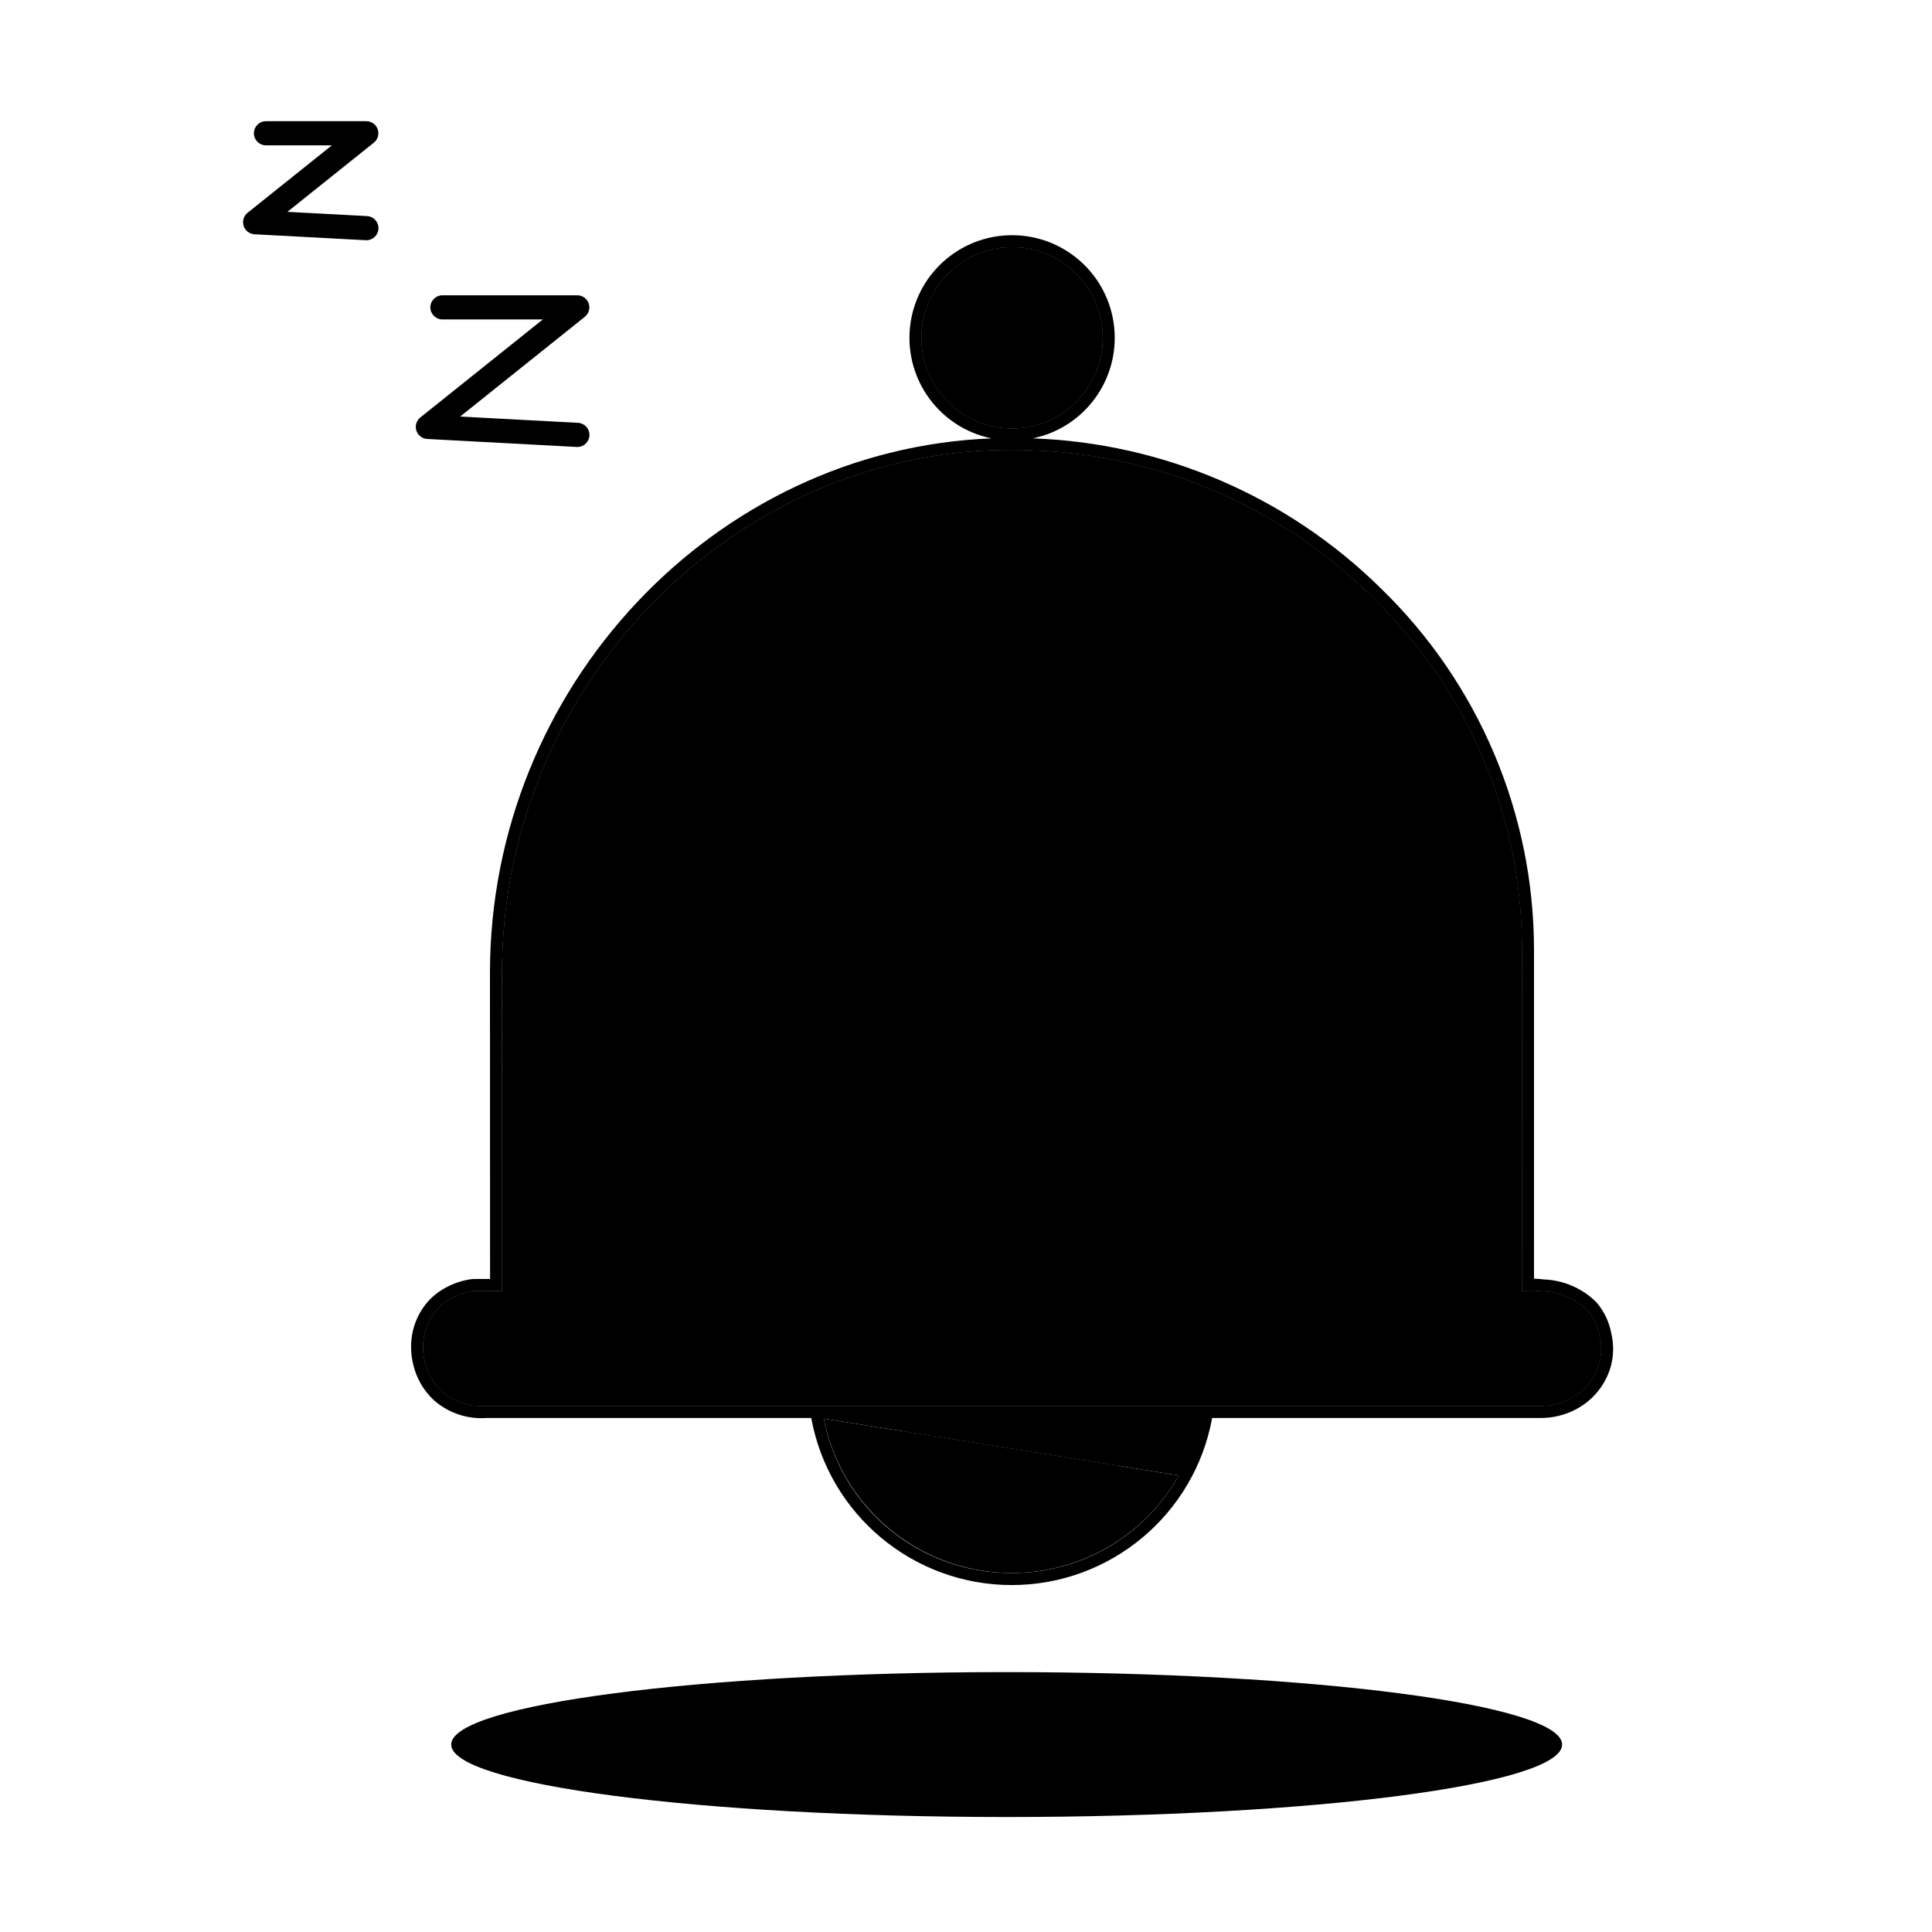
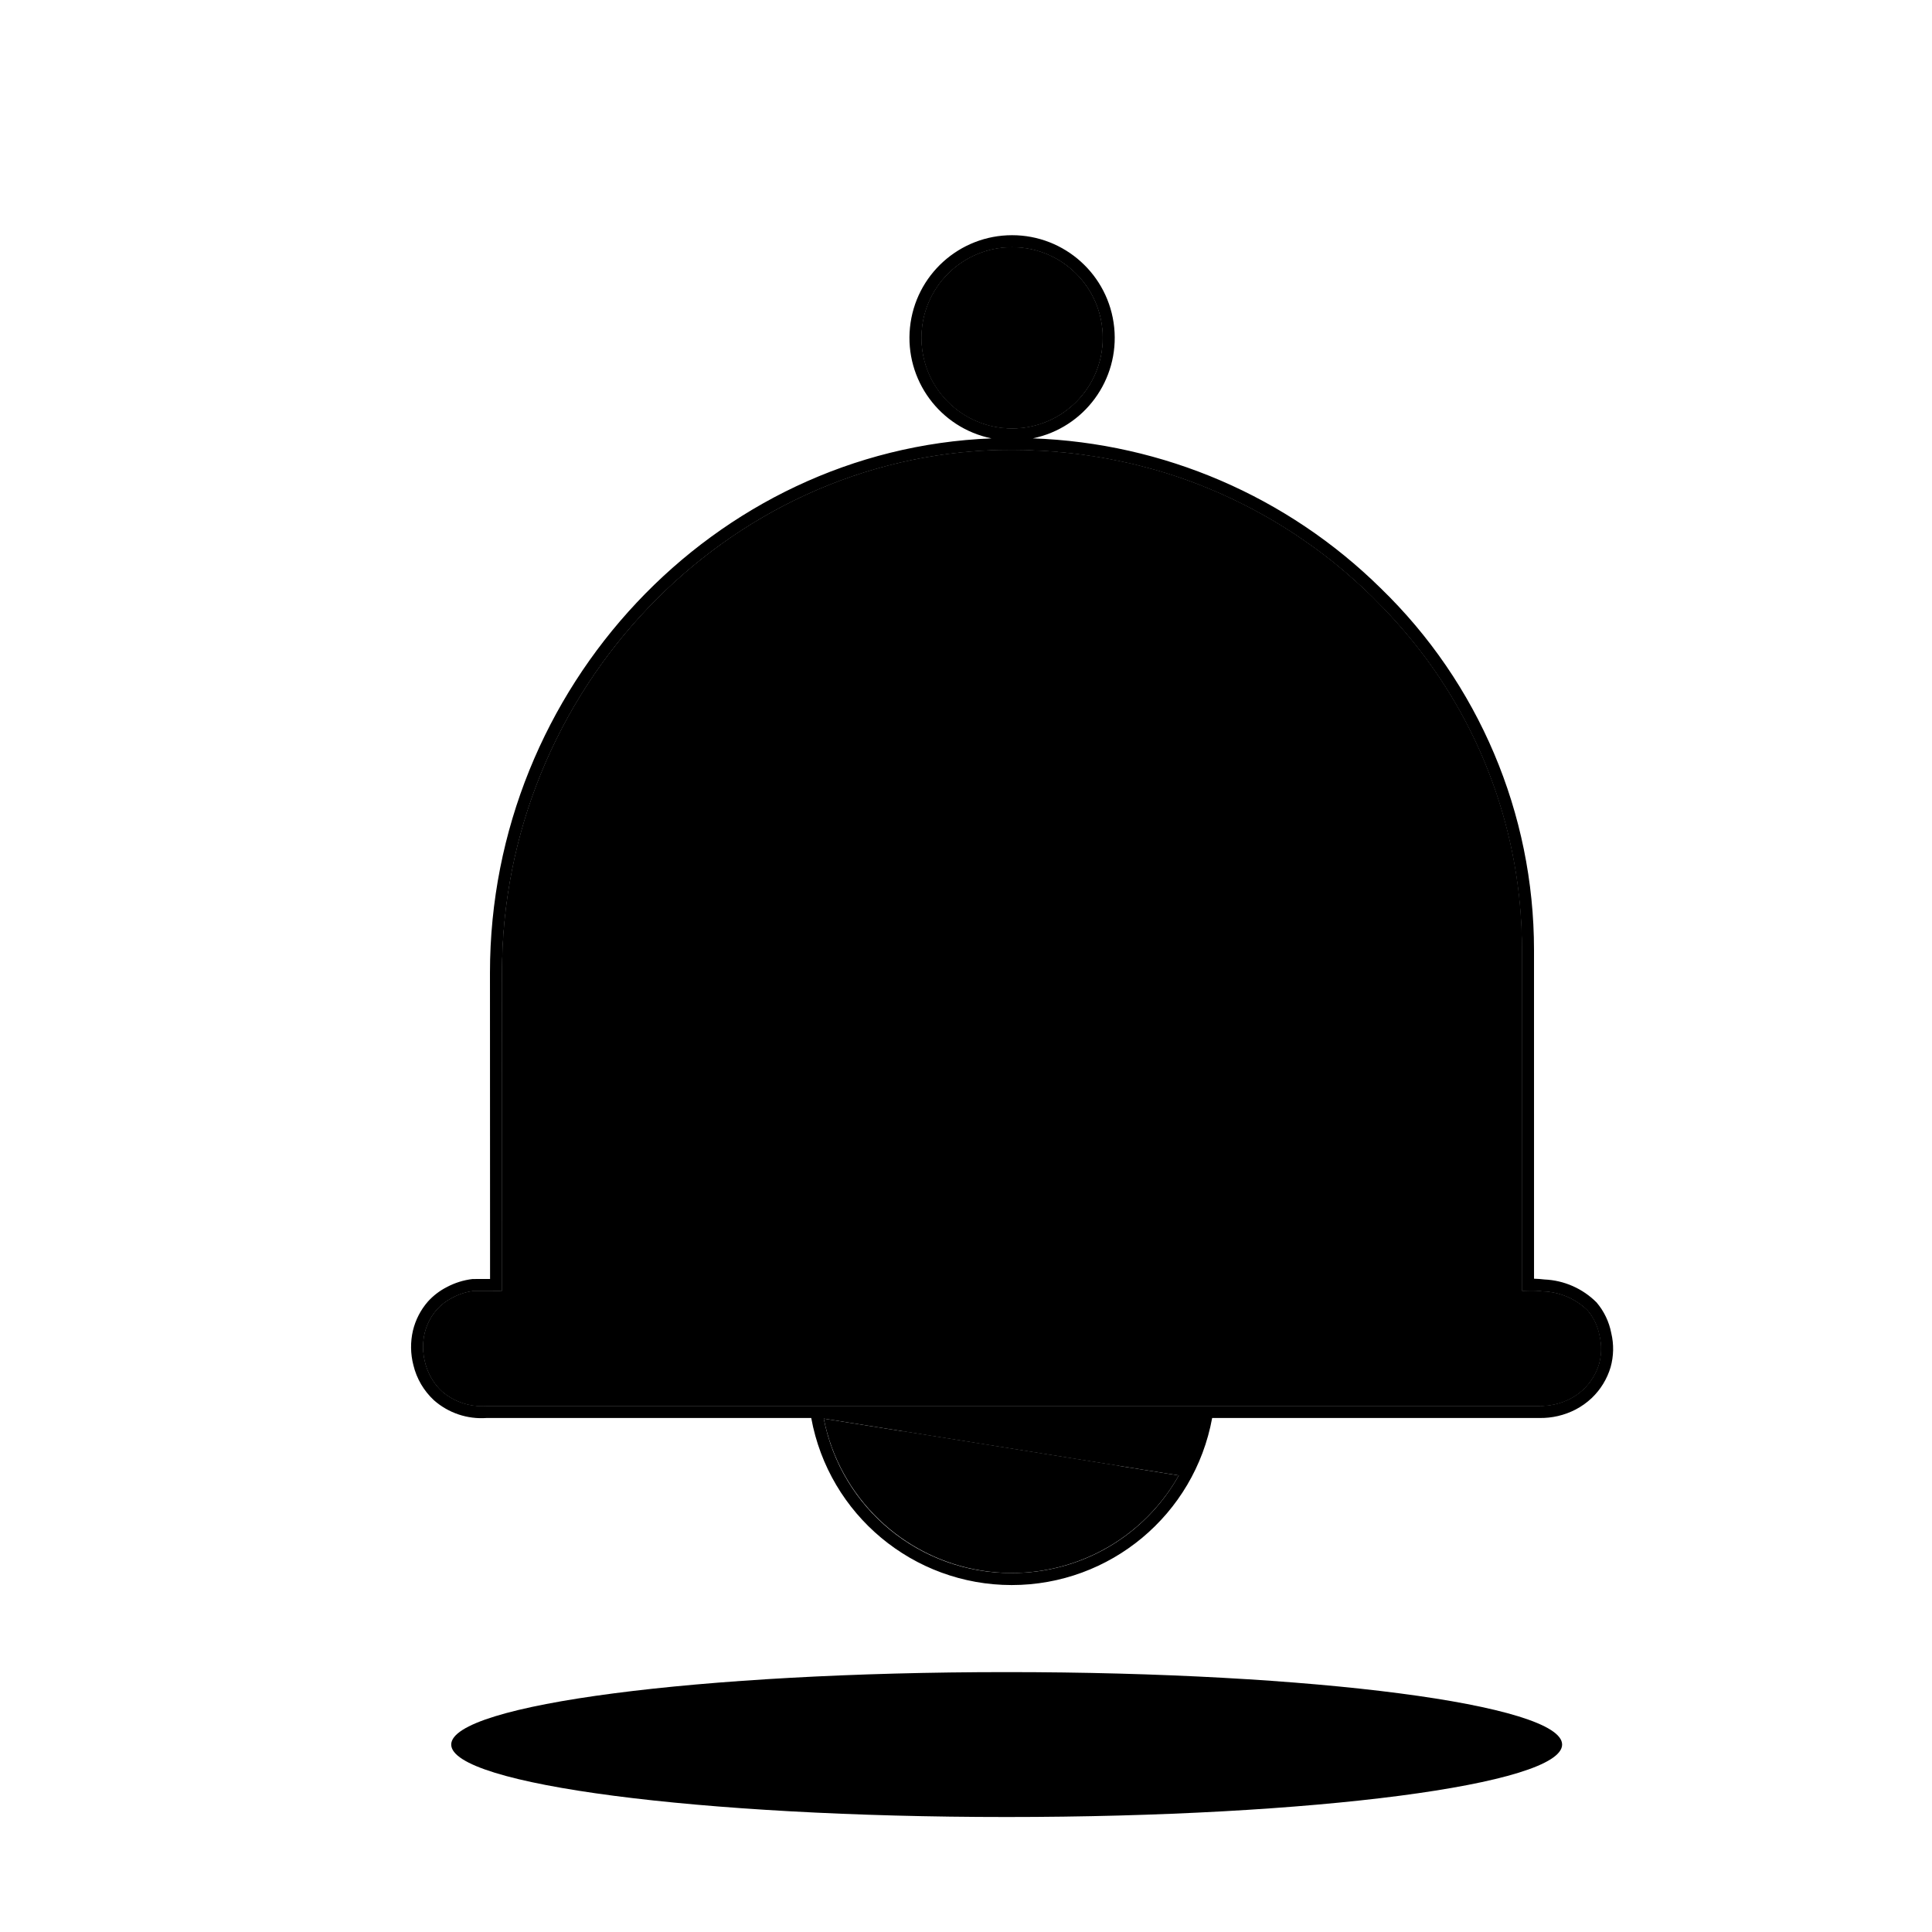
<svg xmlns="http://www.w3.org/2000/svg" width="160" height="160" viewBox="0 0 160 160" id="sapIllus-Dialog-NoNotifications">
-   <path class="sapIllus_StrokeDetailColor" d="M133.438,110.4a5.515,5.515,0,0,0-1.216-2.537,6.494,6.494,0,0,0-4.317-1.902c-.284-.035-.573-.057-.863-.064l-.002-27.224a41.712,41.712,0,0,0-12.705-29.968A43.23,43.23,0,0,0,85.533,36.303a8.5,8.5,0,1,0-3.422.002c-22.962.9-41.534,20.602-41.534,44.254l.008,25.359-1.449.005a6.048,6.048,0,0,0-2.137.67,5.444,5.444,0,0,0-1.563,1.198,5.677,5.677,0,0,0-1.237,2.395,6.001,6.001,0,0,0,.037,2.874,5.816,5.816,0,0,0,1.709,2.91,5.938,5.938,0,0,0,4.352,1.462H67.183a16.878,16.878,0,0,0,33.203,0h27.089a6.293,6.293,0,0,0,3.012-.702,5.964,5.964,0,0,0,1.327-.944,5.832,5.832,0,0,0,1.569-2.559A5.628,5.628,0,0,0,133.438,110.4Zm-57.12-82.423a7.5,7.5,0,1,1,7.5,7.5A7.508,7.508,0,0,1,76.317,27.977ZM83.785,130.27A15.795,15.795,0,0,1,68.22,117.483l6.58,1.053,17.8,2.849,5.024.804A15.8,15.8,0,0,1,83.785,130.27Zm48.636-17.316a4.793,4.793,0,0,1-1.296,2.107,4.909,4.909,0,0,1-1.102.782,5.449,5.449,0,0,1-2.541.589H67.605l-27.345.001a5.024,5.024,0,0,1-3.643-1.203,4.511,4.511,0,0,1-.474-.503,5.001,5.001,0,0,1-.939-1.916,5.052,5.052,0,0,1-.034-2.388,4.637,4.637,0,0,1,1.01-1.964,4.406,4.406,0,0,1,1.288-.983,5.091,5.091,0,0,1,1.728-.557l2.389-.004-.008-26.357c0-23.343,18.493-42.762,41.223-43.287.04-.001.08.001.12,0q.963-.019,1.919.004c.238.006.475.02.712.03.442.018.883.037,1.322.068.271.019.54.045.809.069.405.036.809.075,1.211.122.278.033.554.069.83.107q.591.081,1.178.178c.274.045.548.092.821.143.396.074.79.155,1.184.24.26.056.52.11.779.171.426.1.848.211,1.27.324.22.059.441.113.659.175q.911.26,1.808.559c.054.018.107.036.161.054q.899.305,1.782.651c.208.081.413.171.62.256.406.166.811.334,1.211.513.237.106.472.218.707.328.366.172.732.346,1.093.529.242.122.482.248.721.374q.528.279,1.048.574c.236.134.471.268.705.406.35.207.697.422,1.041.64.22.139.441.276.658.419.372.245.738.5,1.103.757.182.128.366.251.545.382.538.392,1.07.794,1.591,1.213.578.463,1.143.946,1.699,1.442l.038.033q.71.634,1.396,1.303c.03.029.061.056.091.085.082.08.157.164.237.244q.678.675,1.323,1.372c.434.473.86.952,1.269,1.44a40.536,40.536,0,0,1,9.575,26.197l.002,28.244.517-.018a7.61,7.61,0,0,1,1.224.053,5.547,5.547,0,0,1,3.689,1.572l0,0h0a4.497,4.497,0,0,1,.99,2.088A4.679,4.679,0,0,1,132.421,112.954Z" />
-   <path class="sapIllus_ObjectFillColor" d="M131.471,108.525h0l0,0a5.547,5.547,0,0,0-3.689-1.572,7.61,7.61,0,0,0-1.224-.053l-.517.018-.002-28.244a40.536,40.536,0,0,0-9.575-26.197c-.41-.488-.835-.967-1.269-1.44q-.644-.698-1.323-1.372c-.081-.08-.156-.164-.237-.244-.03-.029-.061-.056-.091-.085q-.686-.669-1.396-1.303L112.109,48c-.556-.496-1.121-.979-1.699-1.442-.522-.419-1.053-.821-1.591-1.213-.18-.131-.364-.254-.545-.382-.365-.257-.731-.512-1.103-.757-.217-.143-.438-.28-.658-.419-.345-.218-.691-.433-1.041-.64-.234-.138-.469-.273-.705-.406q-.52-.294-1.048-.574c-.239-.127-.48-.252-.721-.374-.361-.182-.727-.357-1.093-.529-.235-.11-.47-.223-.707-.328-.4-.179-.805-.347-1.211-.513-.207-.085-.412-.174-.62-.256q-.883-.345-1.782-.651c-.054-.018-.107-.036-.161-.054q-.897-.3-1.808-.559c-.218-.062-.44-.116-.659-.175-.422-.113-.844-.224-1.27-.324-.259-.061-.519-.115-.779-.171-.393-.085-.787-.166-1.184-.24-.273-.051-.546-.097-.821-.143q-.587-.097-1.178-.178c-.276-.038-.553-.075-.83-.107-.402-.047-.806-.086-1.211-.122-.27-.024-.538-.05-.809-.069-.439-.031-.88-.05-1.322-.068-.238-.009-.474-.024-.712-.03q-.956-.022-1.919-.004c-.04.001-.08-.001-.12,0-22.73.525-41.223,19.944-41.223,43.287l.008,26.357-2.389.004a5.091,5.091,0,0,0-1.728.557,4.406,4.406,0,0,0-1.288.983,4.637,4.637,0,0,0-1.01,1.964,5.052,5.052,0,0,0,.034,2.388,5.001,5.001,0,0,0,.939,1.916,4.511,4.511,0,0,0,.474.503,5.024,5.024,0,0,0,3.643,1.203l27.345-.001h59.877a5.449,5.449,0,0,0,2.541-.589,4.909,4.909,0,0,0,1.102-.782,4.793,4.793,0,0,0,1.296-2.107,4.679,4.679,0,0,0,.04-2.341A4.497,4.497,0,0,0,131.471,108.525Z" />
+   <path class="sapIllus_StrokeDetailColor" d="M133.438,110.4a5.515,5.515,0,0,0-1.216-2.537,6.494,6.494,0,0,0-4.317-1.902c-.284-.035-.573-.057-.863-.064l-.002-27.224a41.712,41.712,0,0,0-12.705-29.968A43.23,43.23,0,0,0,85.533,36.303a8.5,8.5,0,1,0-3.422.002c-22.962.9-41.534,20.602-41.534,44.254l.008,25.359-1.449.005a6.048,6.048,0,0,0-2.137.67,5.444,5.444,0,0,0-1.563,1.198,5.677,5.677,0,0,0-1.237,2.395,6.001,6.001,0,0,0,.037,2.874,5.816,5.816,0,0,0,1.709,2.91,5.938,5.938,0,0,0,4.352,1.462H67.183a16.878,16.878,0,0,0,33.203,0h27.089a6.293,6.293,0,0,0,3.012-.702,5.964,5.964,0,0,0,1.327-.944,5.832,5.832,0,0,0,1.569-2.559A5.628,5.628,0,0,0,133.438,110.4Zm-57.12-82.423a7.5,7.5,0,1,1,7.5,7.5A7.508,7.508,0,0,1,76.317,27.977ZM83.785,130.27A15.795,15.795,0,0,1,68.22,117.483l6.58,1.053,17.8,2.849,5.024.804A15.8,15.8,0,0,1,83.785,130.27Zm48.636-17.316a4.793,4.793,0,0,1-1.296,2.107,4.909,4.909,0,0,1-1.102.782,5.449,5.449,0,0,1-2.541.589H67.605l-27.345.001a5.024,5.024,0,0,1-3.643-1.203,4.511,4.511,0,0,1-.474-.503,5.001,5.001,0,0,1-.939-1.916,5.052,5.052,0,0,1-.034-2.388,4.637,4.637,0,0,1,1.01-1.964,4.406,4.406,0,0,1,1.288-.983,5.091,5.091,0,0,1,1.728-.557l2.389-.004-.008-26.357c0-23.343,18.493-42.762,41.223-43.287.04-.001.08.001.12,0q.963-.019,1.919.004c.238.006.475.02.712.03.442.018.883.037,1.322.068.271.019.54.045.809.069.405.036.809.075,1.211.122.278.033.554.069.83.107q.591.081,1.178.178c.274.045.548.092.821.143.396.074.79.155,1.184.24.26.056.52.11.779.171.426.1.848.211,1.27.324.22.059.441.113.659.175q.911.26,1.808.559c.054.018.107.036.161.054q.899.305,1.782.651c.208.081.413.171.62.256.406.166.811.334,1.211.513.237.106.472.218.707.328.366.172.732.346,1.093.529.242.122.482.248.721.374q.528.279,1.048.574c.236.134.471.268.705.406.35.207.697.422,1.041.64.22.139.441.276.658.419.372.245.738.5,1.103.757.182.128.366.251.545.382.538.392,1.07.794,1.591,1.213.578.463,1.143.946,1.699,1.442l.038.033q.71.634,1.396,1.303c.03.029.061.056.091.085.082.08.157.164.237.244q.678.675,1.323,1.372c.434.473.86.952,1.269,1.44a40.536,40.536,0,0,1,9.575,26.197l.002,28.244.517-.018a7.61,7.61,0,0,1,1.224.053,5.547,5.547,0,0,1,3.689,1.572l0,0,0,0a4.497,4.497,0,0,1,.99,2.088A4.679,4.679,0,0,1,132.421,112.954Z" />
+   <path class="sapIllus_ObjectFillColor" d="M131.471,108.525l0,0,0,0a5.547,5.547,0,0,0-3.689-1.572,7.61,7.61,0,0,0-1.224-.053l-.517.018-.002-28.244a40.536,40.536,0,0,0-9.575-26.197c-.41-.488-.835-.967-1.269-1.44q-.644-.698-1.323-1.372c-.081-.08-.156-.164-.237-.244-.03-.029-.061-.056-.091-.085q-.686-.669-1.396-1.303L112.109,48c-.556-.496-1.121-.979-1.699-1.442-.522-.419-1.053-.821-1.591-1.213-.18-.131-.364-.254-.545-.382-.365-.257-.731-.512-1.103-.757-.217-.143-.438-.28-.658-.419-.345-.218-.691-.433-1.041-.64-.234-.138-.469-.273-.705-.406q-.52-.294-1.048-.574c-.239-.127-.48-.252-.721-.374-.361-.182-.727-.357-1.093-.529-.235-.11-.47-.223-.707-.328-.4-.179-.805-.347-1.211-.513-.207-.085-.412-.174-.62-.256q-.883-.345-1.782-.651c-.054-.018-.107-.036-.161-.054q-.897-.3-1.808-.559c-.218-.062-.44-.116-.659-.175-.422-.113-.844-.224-1.27-.324-.259-.061-.519-.115-.779-.171-.393-.085-.787-.166-1.184-.24-.273-.051-.546-.097-.821-.143q-.587-.097-1.178-.178c-.276-.038-.553-.075-.83-.107-.402-.047-.806-.086-1.211-.122-.27-.024-.538-.05-.809-.069-.439-.031-.88-.05-1.322-.068-.238-.009-.474-.024-.712-.03q-.956-.022-1.919-.004c-.04.001-.08-.001-.12,0-22.73.525-41.223,19.944-41.223,43.287l.008,26.357-2.389.004a5.091,5.091,0,0,0-1.728.557,4.406,4.406,0,0,0-1.288.983,4.637,4.637,0,0,0-1.01,1.964,5.052,5.052,0,0,0,.034,2.388,5.001,5.001,0,0,0,.939,1.916,4.511,4.511,0,0,0,.474.503,5.024,5.024,0,0,0,3.643,1.203l27.345-.001h59.877a5.449,5.449,0,0,0,2.541-.589,4.909,4.909,0,0,0,1.102-.782,4.793,4.793,0,0,0,1.296-2.107,4.679,4.679,0,0,0,.04-2.341A4.497,4.497,0,0,0,131.471,108.525Z" />
  <path class="sapIllus_ObjectFillColor" d="M92.601,121.386l-17.8-2.849-6.58-1.053A15.877,15.877,0,0,0,97.625,122.19Z" />
  <ellipse class="sapIllus_BackgroundColor" cx="83.368" cy="144.477" rx="46" ry="6" />
  <circle class="sapIllus_BackgroundColor" cx="83.817" cy="27.977" r="7.5" />
  <path class="sapIllus_BrandColorSecondary" d="M114.817,77.231v26.331a3.963,3.963,0,0,1-4.009,3.916H56.827a3.963,3.963,0,0,1-4.009-3.916V77.231c0-15.814,13.248-28.753,29.441-28.753h3.119C101.569,48.477,114.817,61.416,114.817,77.231Z" />
  <path class="sapIllus_PatternShadow" d="M101.433,53.308c3.21,2.067-3.708,11.262-5.034,13.226a168.299,168.299,0,0,1-39.711,41.038v.147h54.085a3.958,3.958,0,0,0,3.991-3.923v-26.38A28.721,28.721,0,0,0,101.433,53.308Z" />
-   <path class="sapIllus_Layering1" d="M47.807,37.016c-.018,0-.036,0-.054-.001L35.38,36.354a1.001,1.001,0,0,1-.572-1.78l10.147-8.119H36.641a1,1,0,0,1,0-2h11.166a1,1,0,0,1,.625,1.781L38.107,34.497l9.752.52a1,1,0,0,1-.052,1.999Z" />
-   <path class="sapIllus_Layering1" d="M30.336,19.894c-.018,0-.036,0-.054-.001l-9.206-.492a1.001,1.001,0,0,1-.572-1.78l6.98-5.585h-5.457a1,1,0,0,1,0-2h8.308a1,1,0,0,1,.625,1.781l-7.158,5.727,6.586.351a1,1,0,0,1-.052,1.999Z" />
  <path class="sapIllus_BrandColorSecondary" d="M84.299,126.113a9.986,9.986,0,0,0,8.302-4.728l-17.8-2.849A10.246,10.246,0,0,0,84.299,126.113Z" />
  <circle class="sapIllus_NoColor" cx="83.817" cy="27.977" r="7.5" />
-   <path class="sapIllus_NoColor" d="M131.471,108.525h0l0,0a5.547,5.547,0,0,0-3.689-1.572,7.61,7.61,0,0,0-1.224-.053l-.517.018-.002-28.244a40.536,40.536,0,0,0-9.575-26.197c-.41-.488-.835-.967-1.269-1.44q-.644-.698-1.323-1.372c-.081-.08-.156-.164-.237-.244-.03-.029-.061-.056-.091-.085q-.686-.669-1.396-1.303L112.109,48c-.556-.496-1.121-.979-1.699-1.442-.522-.419-1.053-.821-1.591-1.213-.18-.131-.364-.254-.545-.382-.365-.257-.731-.512-1.103-.757-.217-.143-.438-.28-.658-.419-.345-.218-.691-.433-1.041-.64-.234-.138-.469-.273-.705-.406q-.52-.294-1.048-.574c-.239-.127-.48-.252-.721-.374-.361-.182-.727-.357-1.093-.529-.235-.11-.47-.223-.707-.328-.4-.179-.805-.347-1.211-.513-.207-.085-.412-.174-.62-.256q-.883-.345-1.782-.651c-.054-.018-.107-.036-.161-.054q-.897-.3-1.808-.559c-.218-.062-.44-.116-.659-.175-.422-.113-.844-.224-1.27-.324-.259-.061-.519-.115-.779-.171-.393-.085-.787-.166-1.184-.24-.273-.051-.546-.097-.821-.143q-.587-.097-1.178-.178c-.276-.038-.553-.075-.83-.107-.402-.047-.806-.086-1.211-.122-.27-.024-.538-.05-.809-.069-.439-.031-.88-.05-1.322-.068-.238-.009-.474-.024-.712-.03q-.956-.022-1.919-.004c-.04.001-.08-.001-.12,0-22.73.525-41.223,19.944-41.223,43.287l.008,26.357-2.389.004a5.091,5.091,0,0,0-1.728.557,4.406,4.406,0,0,0-1.288.983,4.637,4.637,0,0,0-1.01,1.964,5.052,5.052,0,0,0,.034,2.388,5.001,5.001,0,0,0,.939,1.916,4.511,4.511,0,0,0,.474.503,5.024,5.024,0,0,0,3.643,1.203l27.345-.001h59.877a5.449,5.449,0,0,0,2.541-.589,4.909,4.909,0,0,0,1.102-.782,4.793,4.793,0,0,0,1.296-2.107,4.679,4.679,0,0,0,.04-2.341A4.497,4.497,0,0,0,131.471,108.525Z" />
+   <path class="sapIllus_NoColor" d="M131.471,108.525l0,0,0,0a5.547,5.547,0,0,0-3.689-1.572,7.61,7.61,0,0,0-1.224-.053l-.517.018-.002-28.244a40.536,40.536,0,0,0-9.575-26.197c-.41-.488-.835-.967-1.269-1.44q-.644-.698-1.323-1.372c-.081-.08-.156-.164-.237-.244-.03-.029-.061-.056-.091-.085q-.686-.669-1.396-1.303L112.109,48c-.556-.496-1.121-.979-1.699-1.442-.522-.419-1.053-.821-1.591-1.213-.18-.131-.364-.254-.545-.382-.365-.257-.731-.512-1.103-.757-.217-.143-.438-.28-.658-.419-.345-.218-.691-.433-1.041-.64-.234-.138-.469-.273-.705-.406q-.52-.294-1.048-.574c-.239-.127-.48-.252-.721-.374-.361-.182-.727-.357-1.093-.529-.235-.11-.47-.223-.707-.328-.4-.179-.805-.347-1.211-.513-.207-.085-.412-.174-.62-.256q-.883-.345-1.782-.651c-.054-.018-.107-.036-.161-.054q-.897-.3-1.808-.559c-.218-.062-.44-.116-.659-.175-.422-.113-.844-.224-1.27-.324-.259-.061-.519-.115-.779-.171-.393-.085-.787-.166-1.184-.24-.273-.051-.546-.097-.821-.143q-.587-.097-1.178-.178c-.276-.038-.553-.075-.83-.107-.402-.047-.806-.086-1.211-.122-.27-.024-.538-.05-.809-.069-.439-.031-.88-.05-1.322-.068-.238-.009-.474-.024-.712-.03q-.956-.022-1.919-.004c-.04.001-.08-.001-.12,0-22.73.525-41.223,19.944-41.223,43.287l.008,26.357-2.389.004a5.091,5.091,0,0,0-1.728.557,4.406,4.406,0,0,0-1.288.983,4.637,4.637,0,0,0-1.01,1.964,5.052,5.052,0,0,0,.034,2.388,5.001,5.001,0,0,0,.939,1.916,4.511,4.511,0,0,0,.474.503,5.024,5.024,0,0,0,3.643,1.203l27.345-.001h59.877a5.449,5.449,0,0,0,2.541-.589,4.909,4.909,0,0,0,1.102-.782,4.793,4.793,0,0,0,1.296-2.107,4.679,4.679,0,0,0,.04-2.341A4.497,4.497,0,0,0,131.471,108.525Z" />
</svg>
